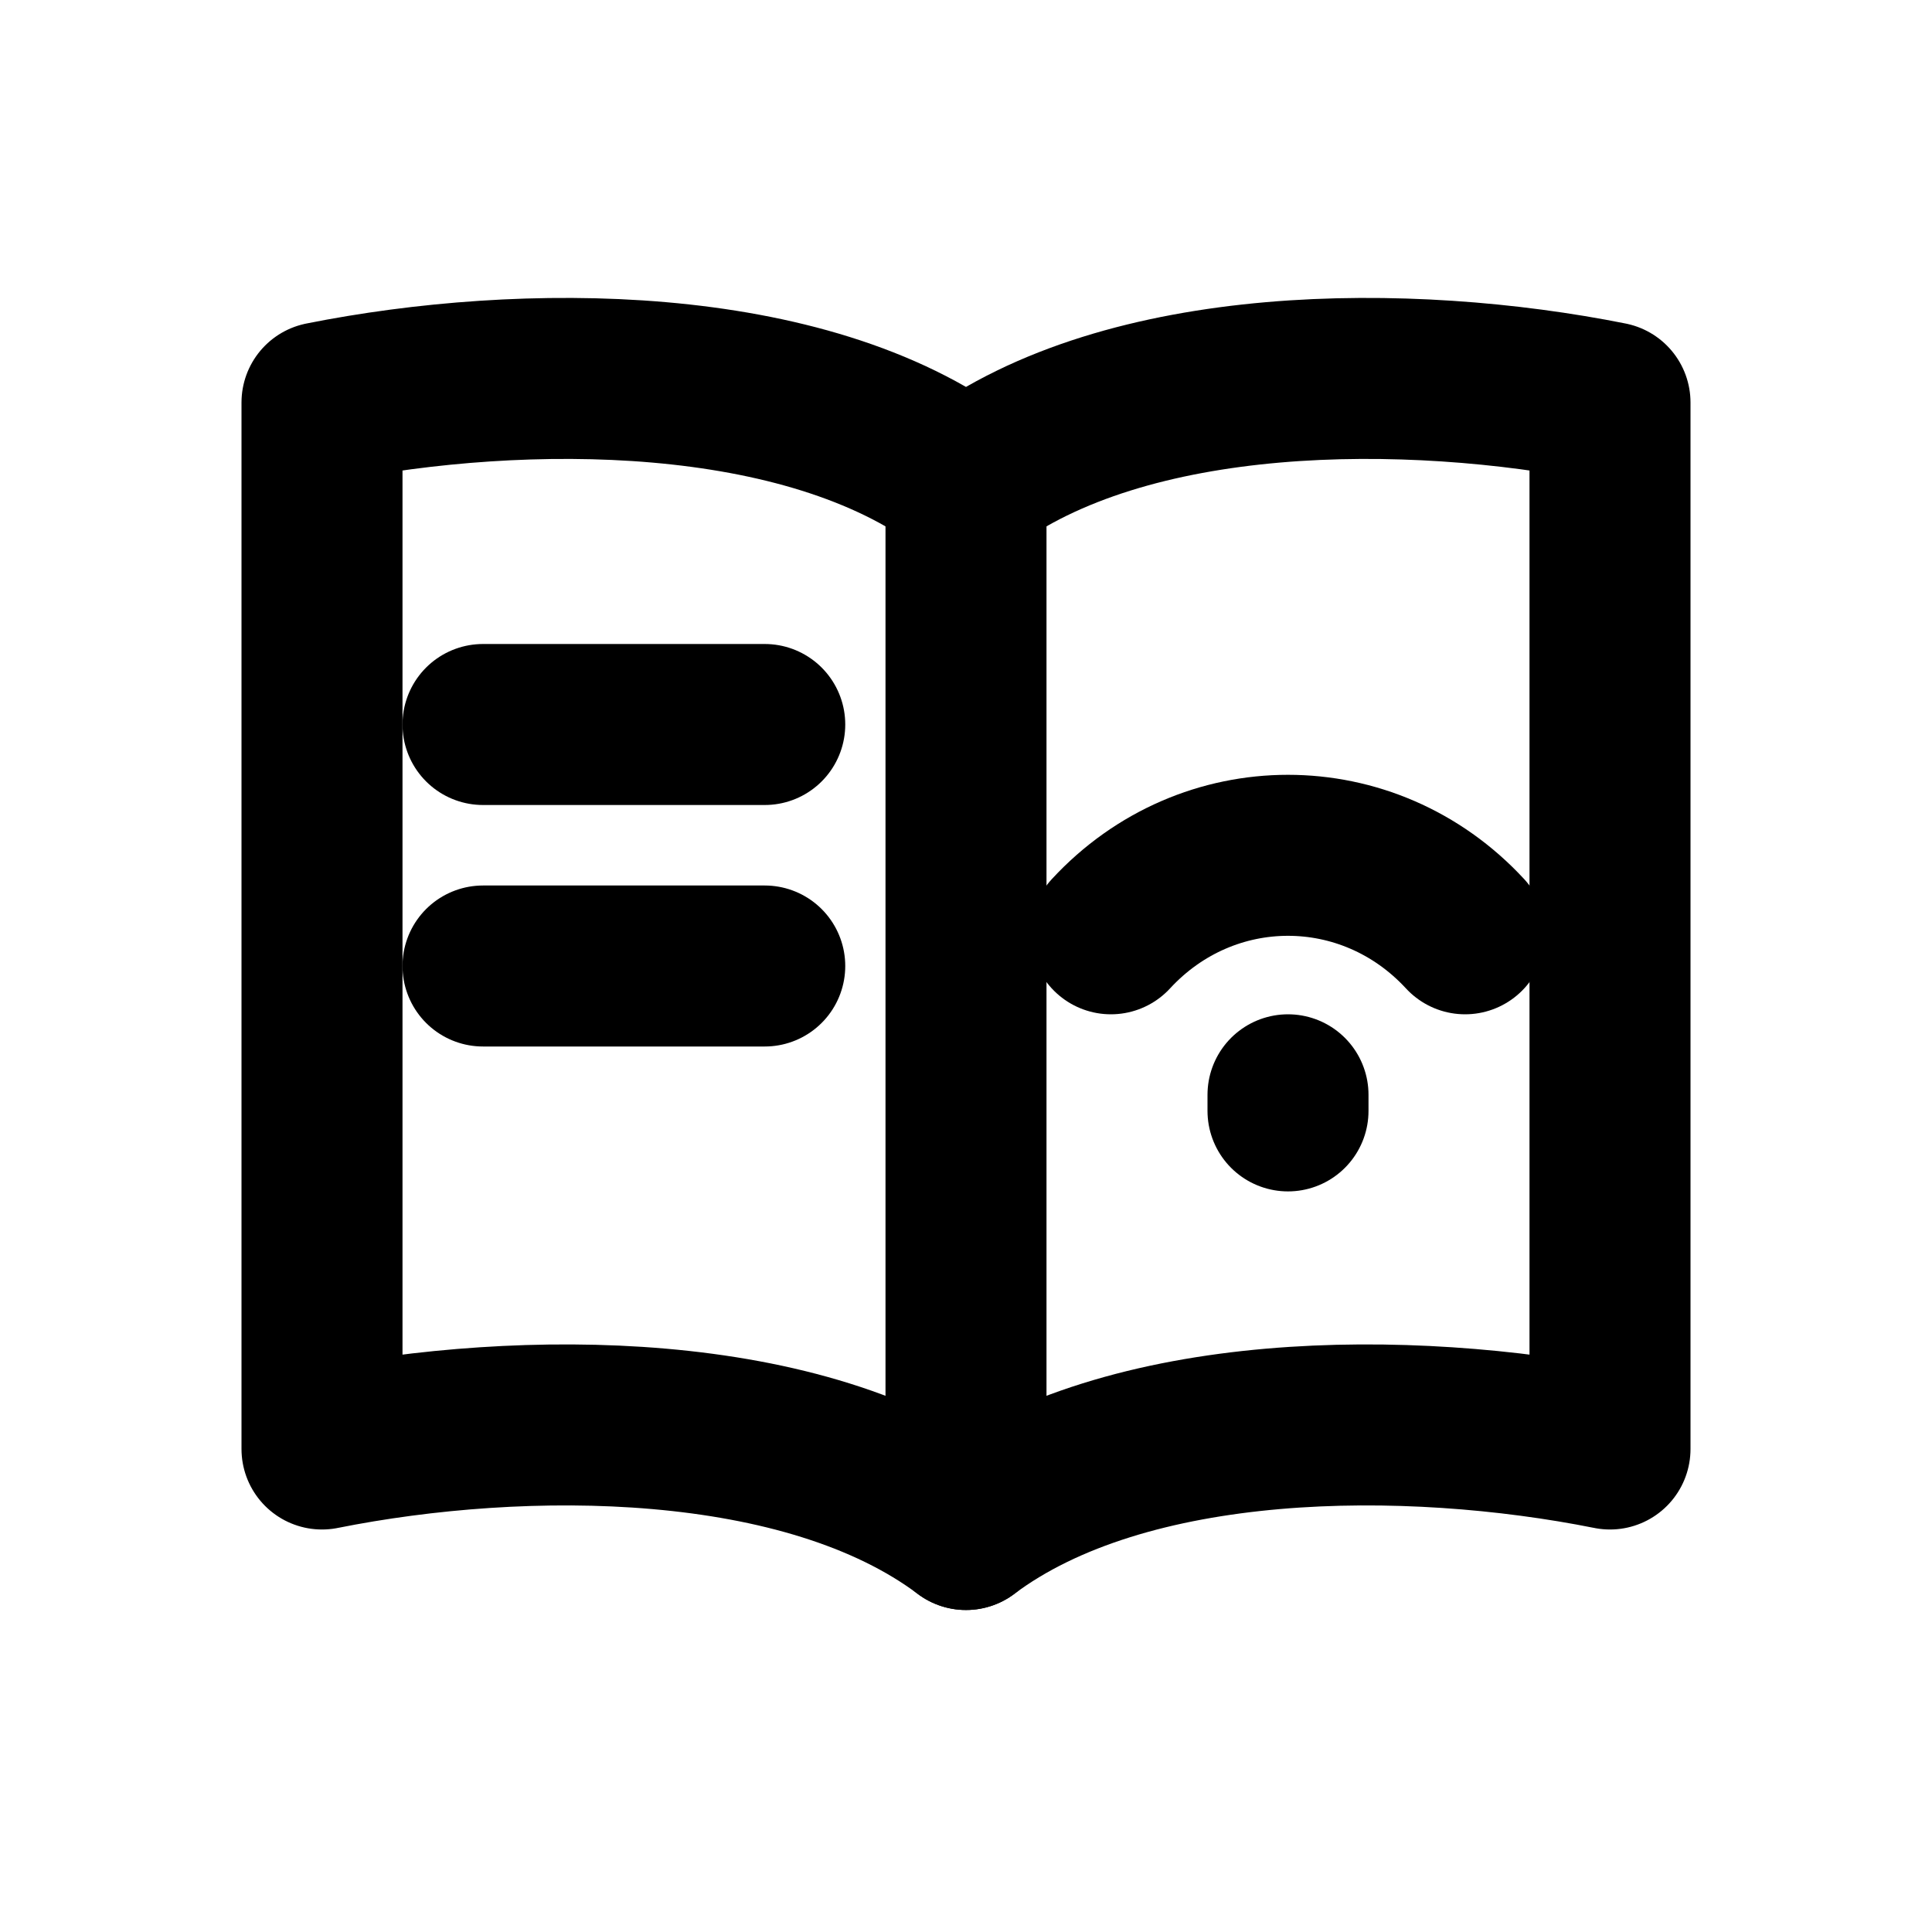
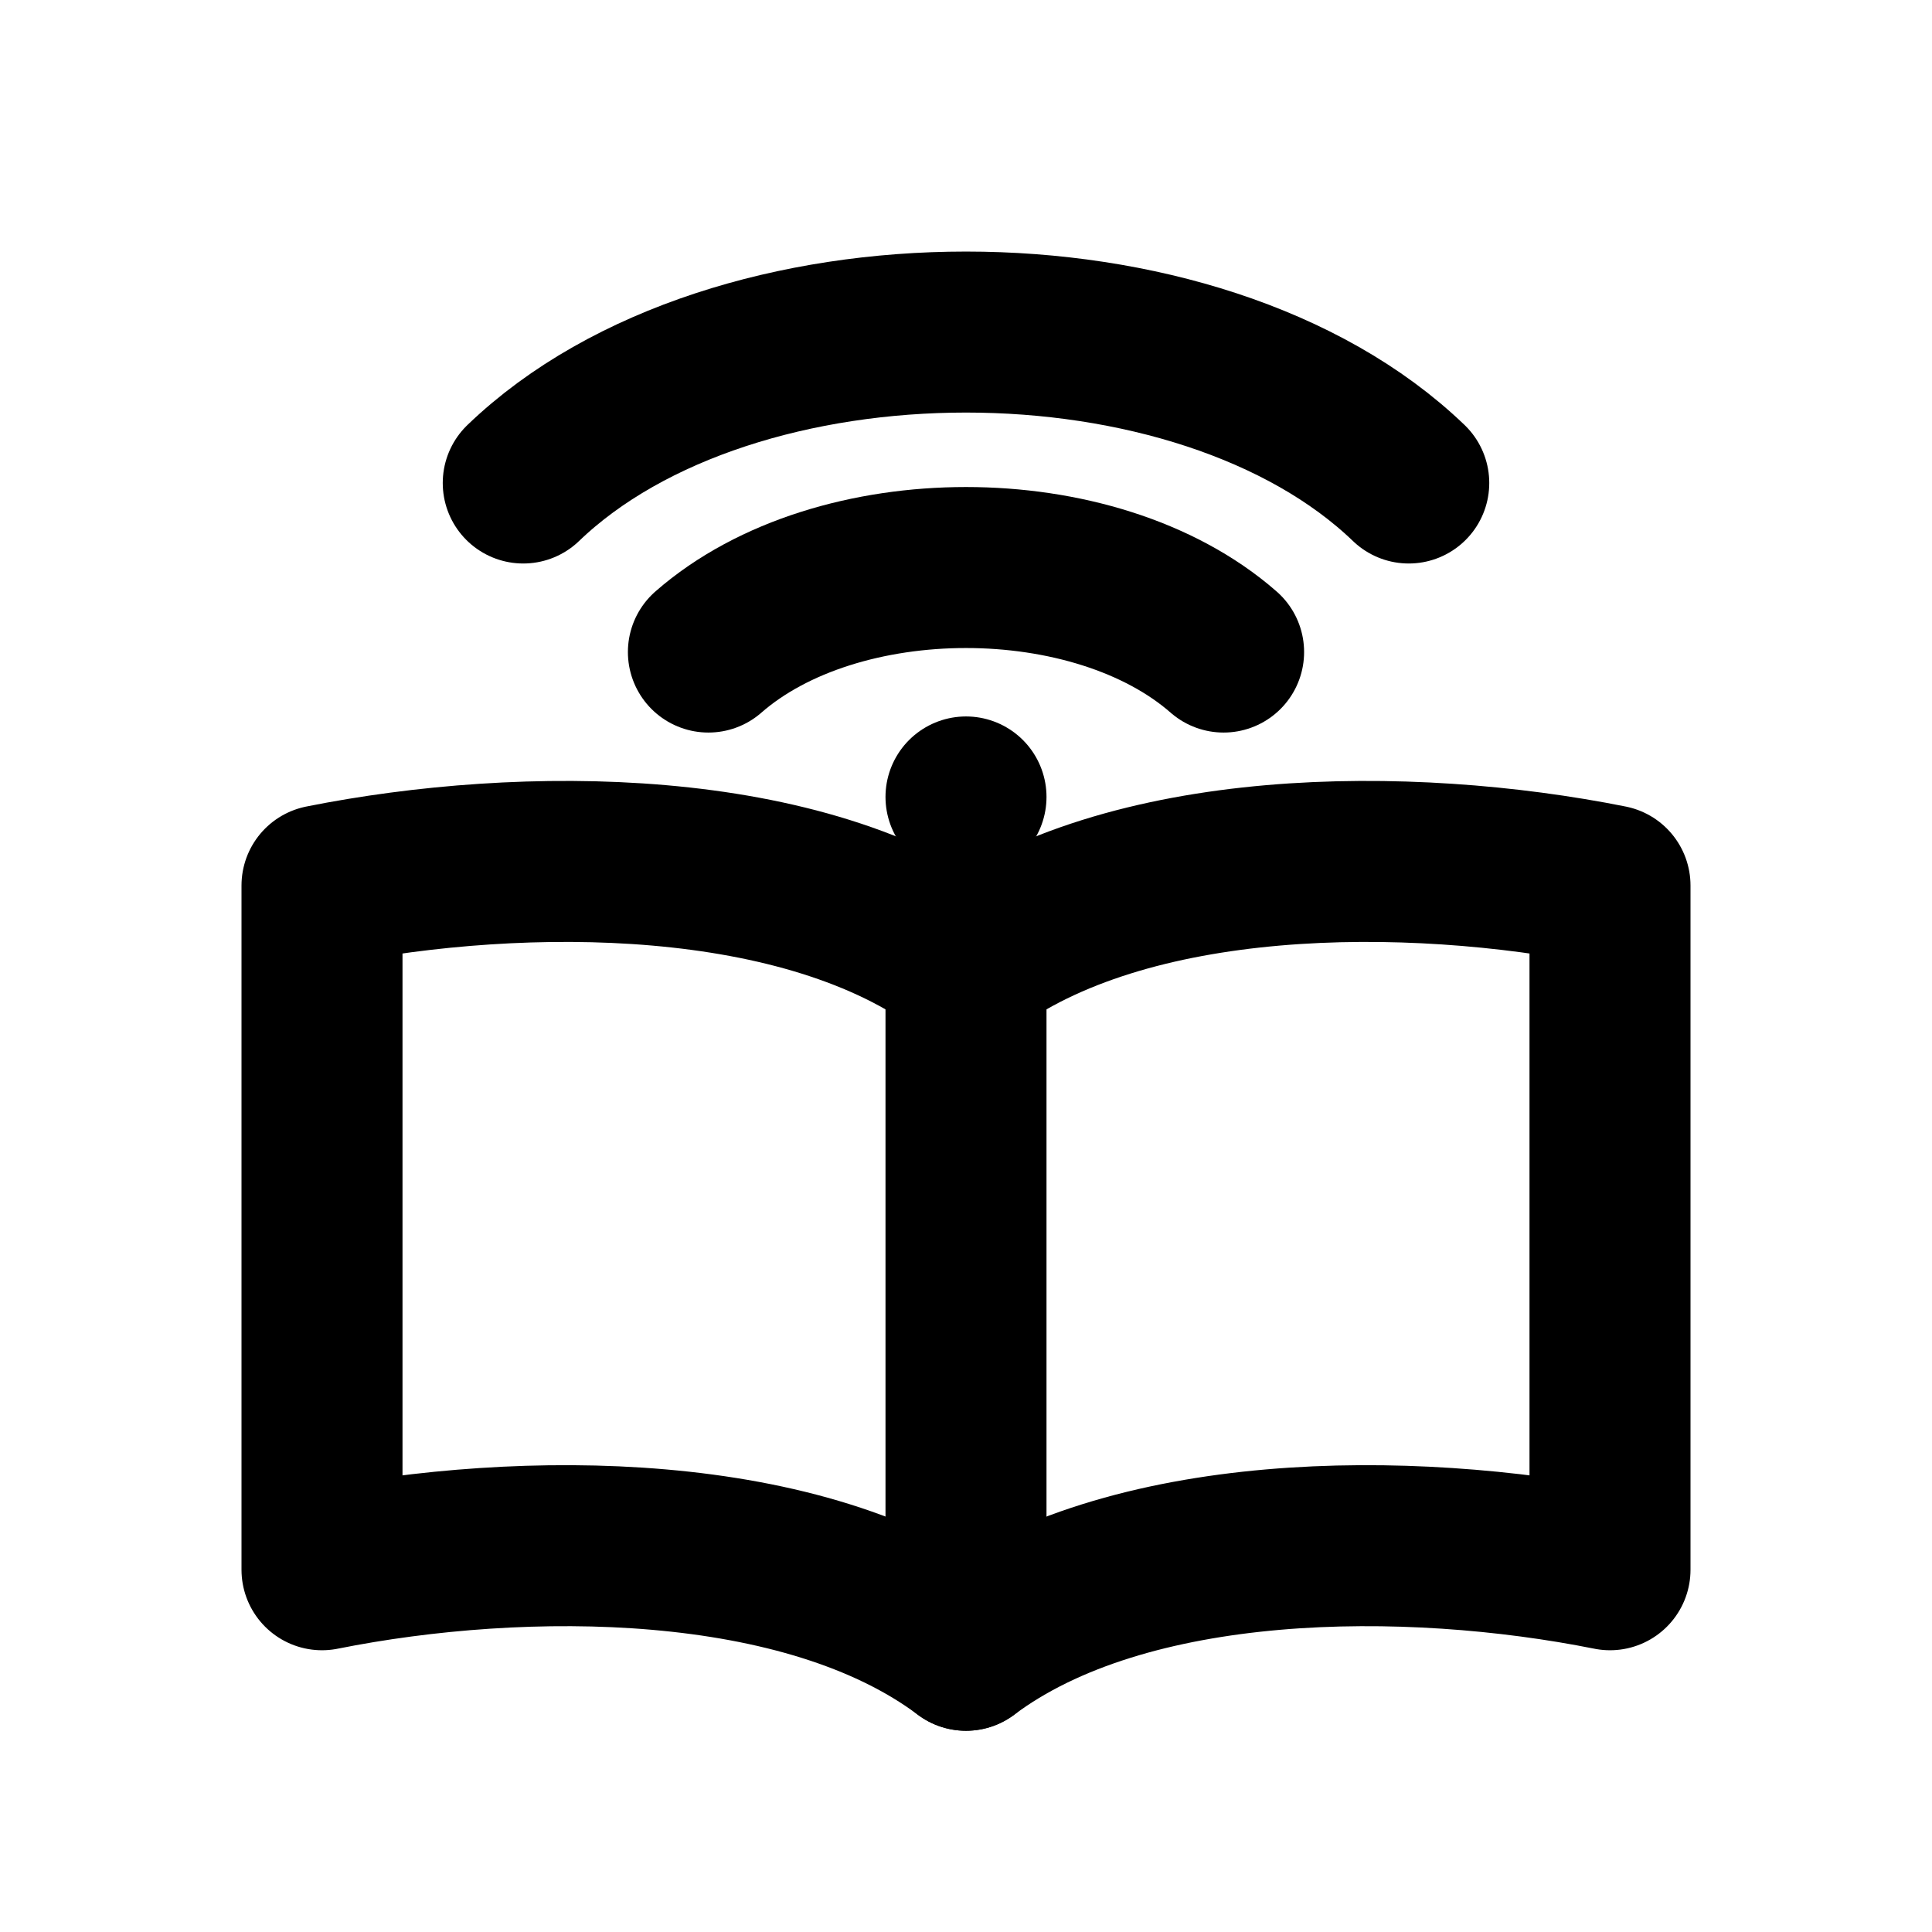
<svg xmlns="http://www.w3.org/2000/svg" viewBox="0 0 24 24" width="24" height="24">
  <g fill="none" stroke="currentColor" stroke-width="2" stroke-linecap="round" stroke-linejoin="round">
-     <path d="M12 6 C 10 4.5 6.5 4.5 4 5 L 4 18 C 6.5 17.5 10 17.5 12 19 C 14 17.5 17.5 17.5 20 18 L 20 5 C 17.5 4.5 14 4.5 12 6 Z" />
-     <line x1="12" y1="6" x2="12" y2="19" />
-     <line x1="6" y1="9" x2="9.5" y2="9" />
-     <line x1="6" y1="12" x2="9.5" y2="12" />
-     <path d="M13.8 11.6 C 15 10.3 17 10.3 18.2 11.6" />
-     <line x1="16" y1="13.6" x2="16" y2="13.8" />
+     <path d="M12 12 C 10 10.5 6.5 10.5 4 11 L 4 19.5 C 6.5 19 10 19 12 20.5 C 14 19 17.5 19 20 19.5 L 20 11 C 17.5 10.5 14 10.5 12 12 Z" />
+     <line x1="12" y1="12" x2="12" y2="20.5" />
+     <path d="M6.5 6 C 9.1 3.5 14.9 3.5 17.5 6" />
+     <path d="M8.8 8.1 C 10.4 6.7 13.6 6.7 15.2 8.1" />
+     <line x1="12" y1="9.9" x2="12" y2="9.9" />
  </g>
</svg>
